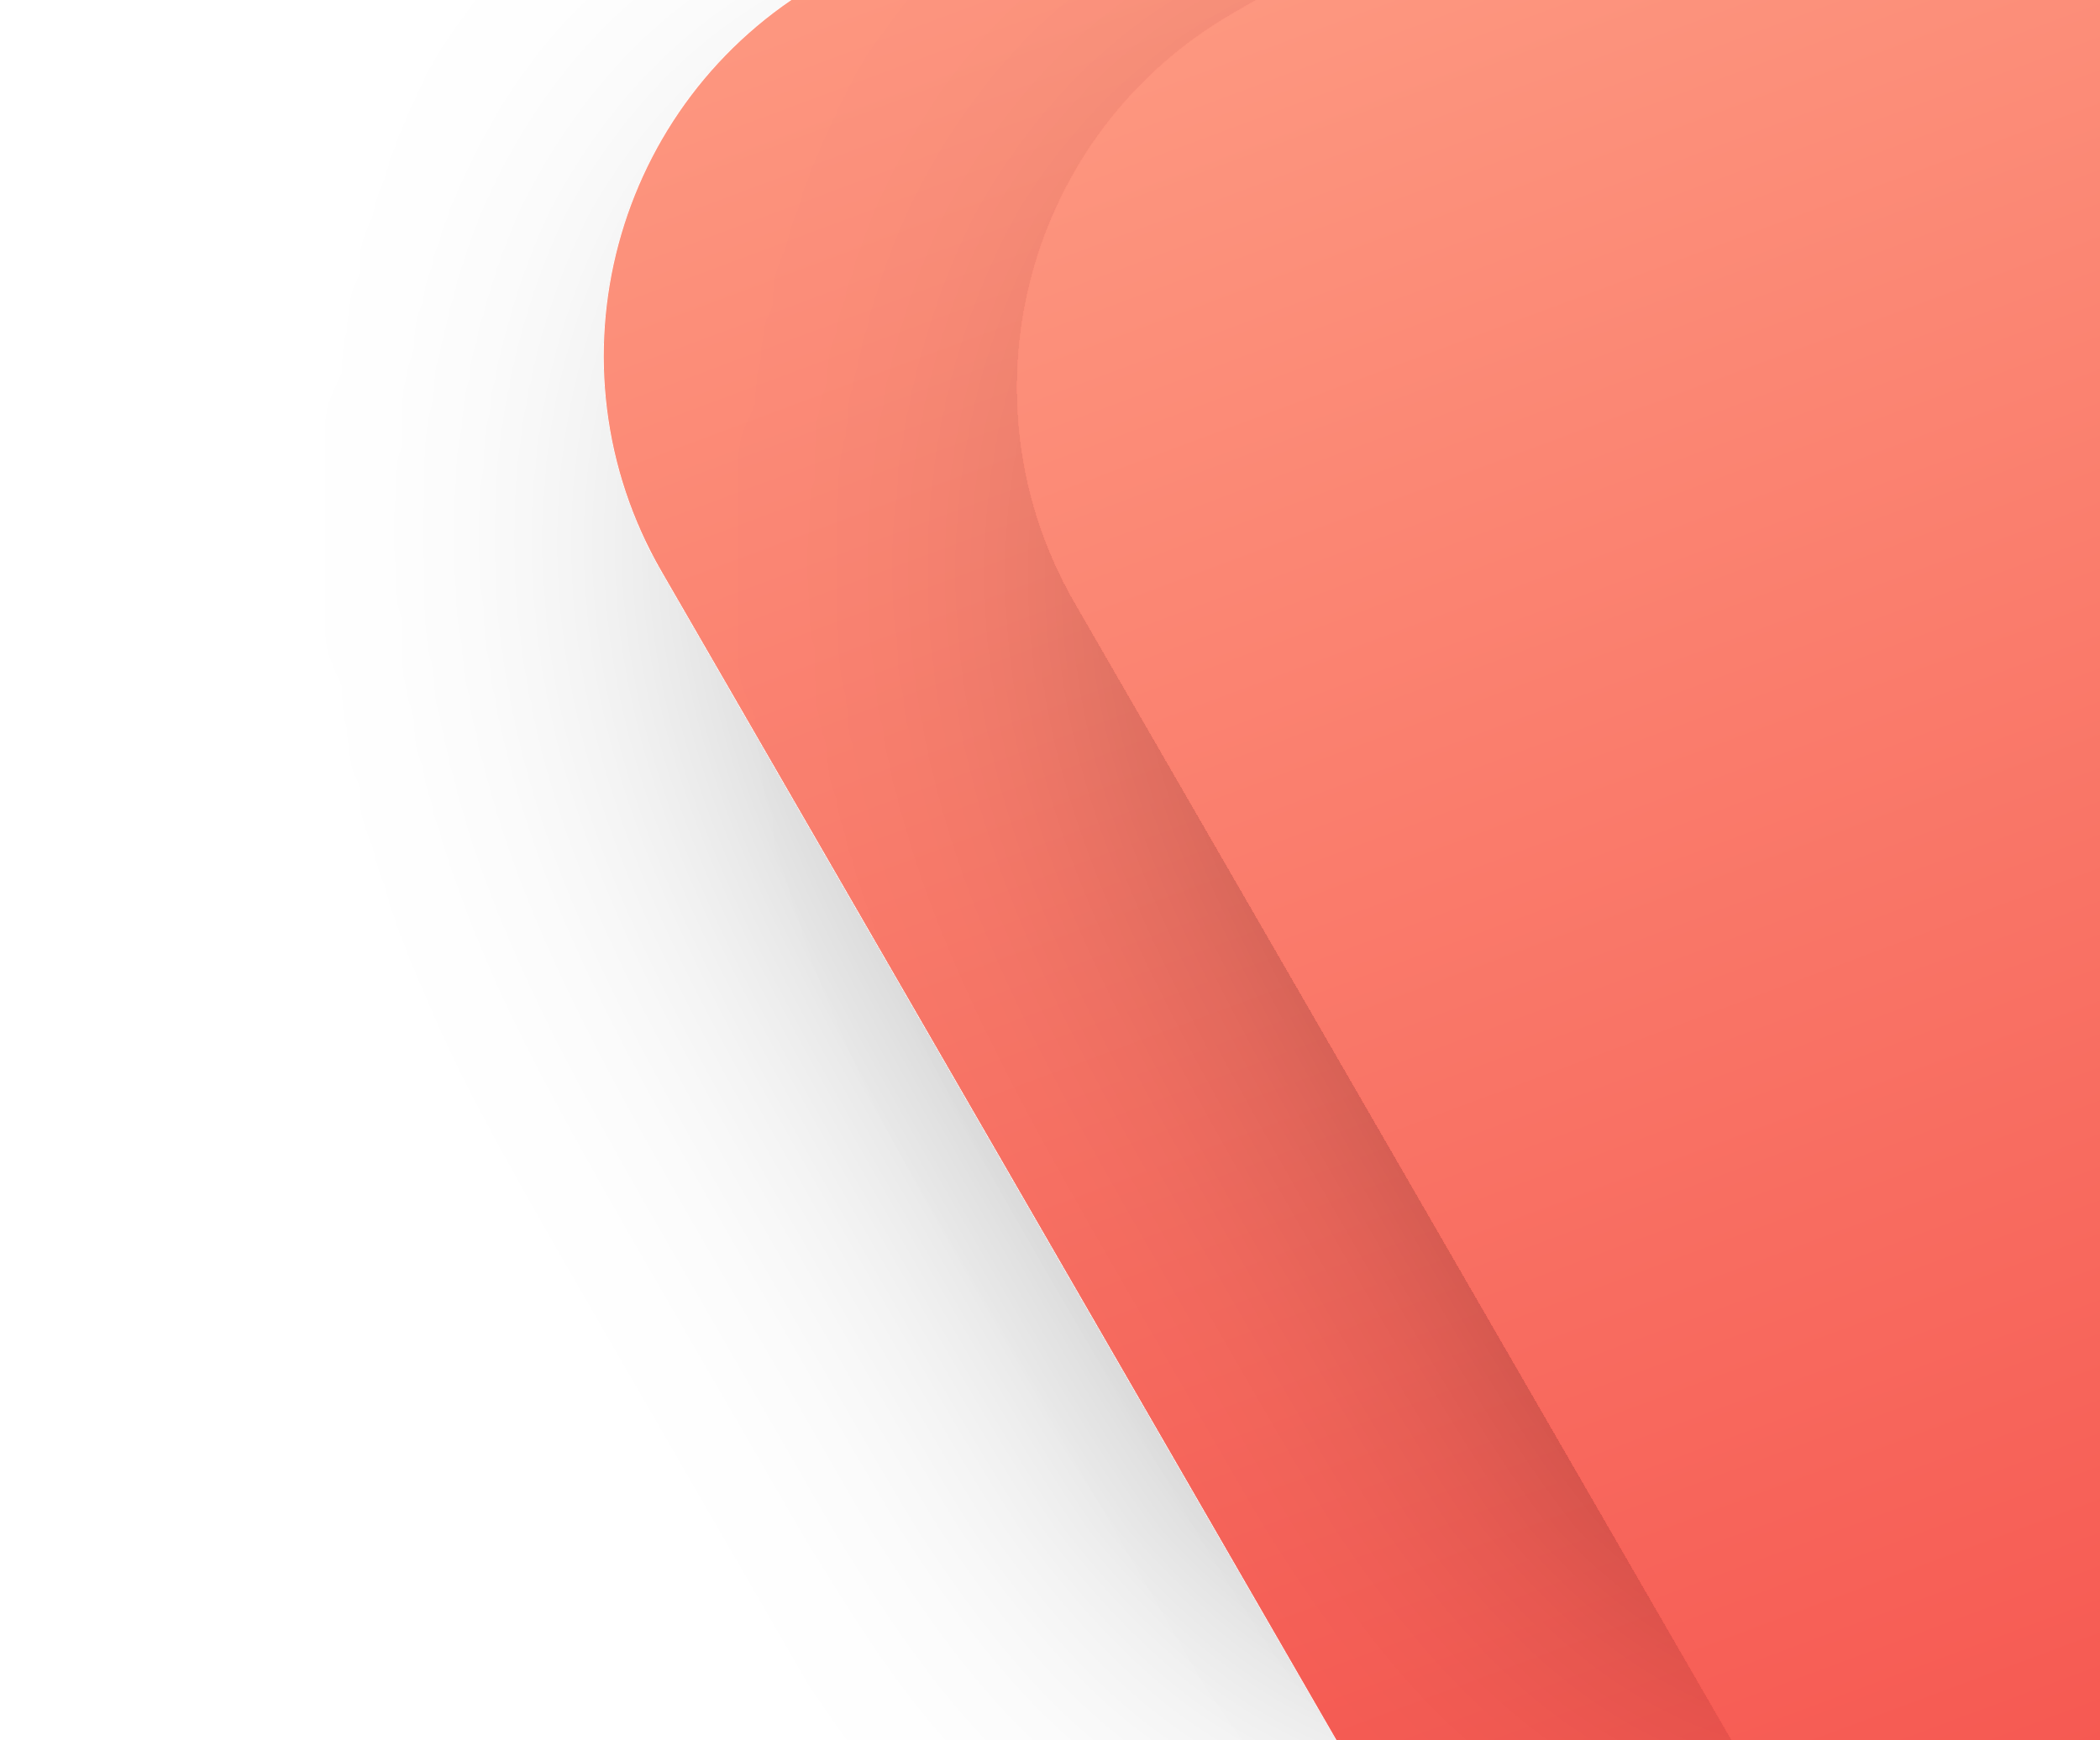
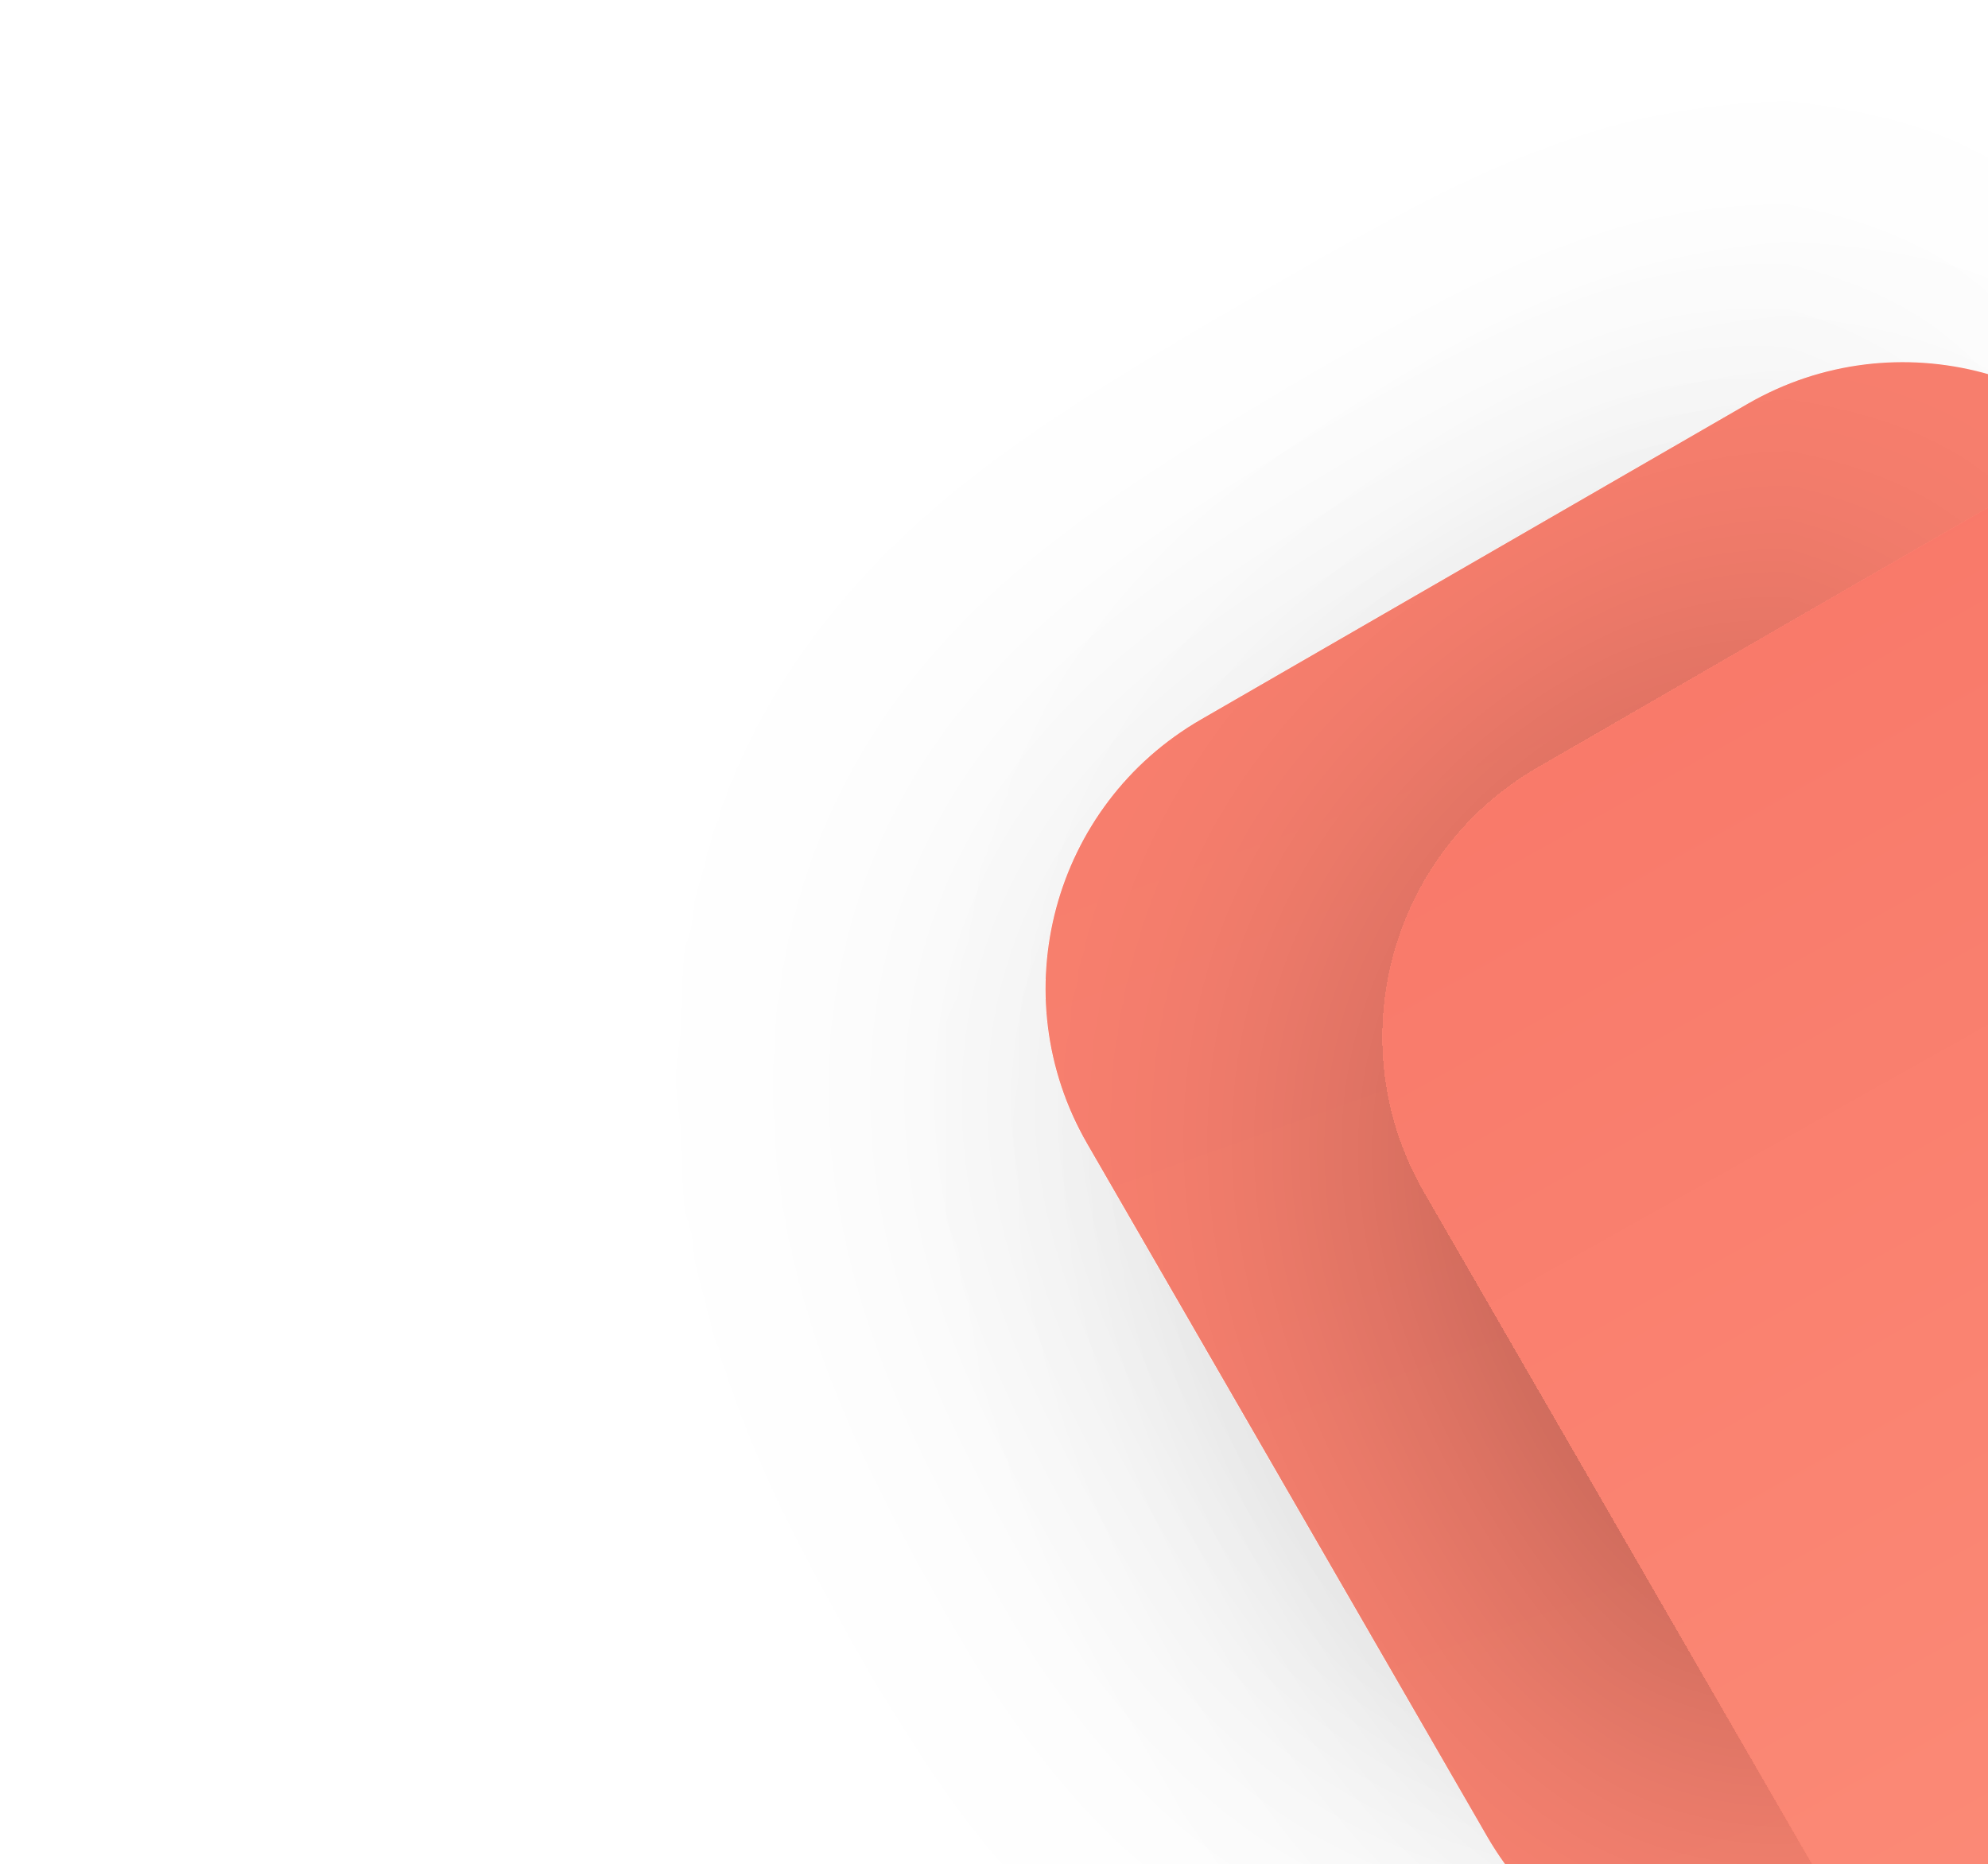
- <svg xmlns="http://www.w3.org/2000/svg" width="146" height="121" viewBox="0 0 146 121" fill="none">
-   <g filter="url(#filter0_d_74_213)">
-     <rect x="31" y="13.766" width="117.532" height="231.011" rx="30" transform="rotate(-30 31 13.7661)" fill="url(#paint0_linear_74_213)" />
+ <svg xmlns="http://www.w3.org/2000/svg" width="96" height="90" viewBox="0 0 96 90" fill="none">
+   <g filter="url(#filter0_d_328_1765)">
+     <rect x="45" y="42.242" width="60.484" height="68.626" rx="15" transform="rotate(-30 45 42.2419)" fill="url(#paint0_linear_328_1765)" />
  </g>
-   <g filter="url(#filter1_d_74_213)">
-     <rect x="59.742" y="15.938" width="117.532" height="231.011" rx="30" transform="rotate(-30 59.7422 15.9385)" fill="url(#paint1_linear_74_213)" />
+   <g filter="url(#filter1_d_328_1765)">
+     <rect x="61.284" y="44.568" width="60.484" height="68.626" rx="15" transform="rotate(-30 61.2842 44.5682)" fill="url(#paint1_linear_328_1765)" />
  </g>
  <defs>
-     <filter id="filter0_d_74_213" x="0.976" y="-76.024" width="303.339" height="344.876" filterUnits="userSpaceOnUse" color-interpolation-filters="sRGB">
+     <filter id="filter0_d_328_1765" x="0.488" y="-28.512" width="175.718" height="178.698" filterUnits="userSpaceOnUse" color-interpolation-filters="sRGB">
      <feFlood flood-opacity="0" result="BackgroundImageFix" />
      <feColorMatrix in="SourceAlpha" type="matrix" values="0 0 0 0 0 0 0 0 0 0 0 0 0 0 0 0 0 0 127 0" result="hardAlpha" />
-       <feOffset dx="13" dy="12" />
-       <feGaussianBlur stdDeviation="27" />
+       <feOffset dy="4" />
+       <feGaussianBlur stdDeviation="25" />
      <feComposite in2="hardAlpha" operator="out" />
-       <feColorMatrix type="matrix" values="0 0 0 0 0 0 0 0 0 0 0 0 0 0 0 0 0 0 0.37 0" />
-       <feBlend mode="normal" in2="BackgroundImageFix" result="effect1_dropShadow_74_213" />
-       <feBlend mode="normal" in="SourceGraphic" in2="effect1_dropShadow_74_213" result="shape" />
+       <feColorMatrix type="matrix" values="0 0 0 0 0 0 0 0 0 0 0 0 0 0 0 0 0 0 0.1 0" />
+       <feBlend mode="normal" in2="BackgroundImageFix" result="effect1_dropShadow_328_1765" />
+       <feBlend mode="normal" in="SourceGraphic" in2="effect1_dropShadow_328_1765" result="shape" />
    </filter>
-     <filter id="filter1_d_74_213" x="29.718" y="-73.852" width="303.339" height="344.876" filterUnits="userSpaceOnUse" color-interpolation-filters="sRGB">
+     <filter id="filter1_d_328_1765" x="16.772" y="-26.186" width="175.718" height="178.698" filterUnits="userSpaceOnUse" color-interpolation-filters="sRGB">
      <feFlood flood-opacity="0" result="BackgroundImageFix" />
      <feColorMatrix in="SourceAlpha" type="matrix" values="0 0 0 0 0 0 0 0 0 0 0 0 0 0 0 0 0 0 127 0" result="hardAlpha" />
-       <feOffset dx="13" dy="12" />
-       <feGaussianBlur stdDeviation="27" />
+       <feOffset dy="4" />
+       <feGaussianBlur stdDeviation="25" />
      <feComposite in2="hardAlpha" operator="out" />
-       <feColorMatrix type="matrix" values="0 0 0 0 0 0 0 0 0 0 0 0 0 0 0 0 0 0 0.37 0" />
-       <feBlend mode="normal" in2="BackgroundImageFix" result="effect1_dropShadow_74_213" />
-       <feBlend mode="normal" in="SourceGraphic" in2="effect1_dropShadow_74_213" result="shape" />
+       <feColorMatrix type="matrix" values="0 0 0 0 0 0 0 0 0 0 0 0 0 0 0 0 0 0 0.3 0" />
+       <feBlend mode="normal" in2="BackgroundImageFix" result="effect1_dropShadow_328_1765" />
+       <feBlend mode="normal" in="SourceGraphic" in2="effect1_dropShadow_328_1765" result="shape" />
    </filter>
-     <linearGradient id="paint0_linear_74_213" x1="33.514" y1="204.453" x2="71.913" y2="-24.096" gradientUnits="userSpaceOnUse">
-       <stop stop-color="#F33E3E" />
-       <stop offset="1" stop-color="#FFA98D" />
+     <linearGradient id="paint0_linear_328_1765" x1="63.181" y1="136.752" x2="89.2" y2="-6.029" gradientUnits="userSpaceOnUse">
+       <stop stop-color="#FA8673" />
+       <stop offset="1" stop-color="#F97B6B" />
    </linearGradient>
-     <linearGradient id="paint1_linear_74_213" x1="62.256" y1="206.625" x2="100.655" y2="-21.924" gradientUnits="userSpaceOnUse">
-       <stop stop-color="#F33E3E" />
-       <stop offset="1" stop-color="#FFA98D" />
+     <linearGradient id="paint1_linear_328_1765" x1="103.739" y1="136.457" x2="105.484" y2="-3.703" gradientUnits="userSpaceOnUse">
+       <stop stop-color="#FC937D" />
+       <stop offset="1" stop-color="#F76C60" />
    </linearGradient>
  </defs>
</svg>
